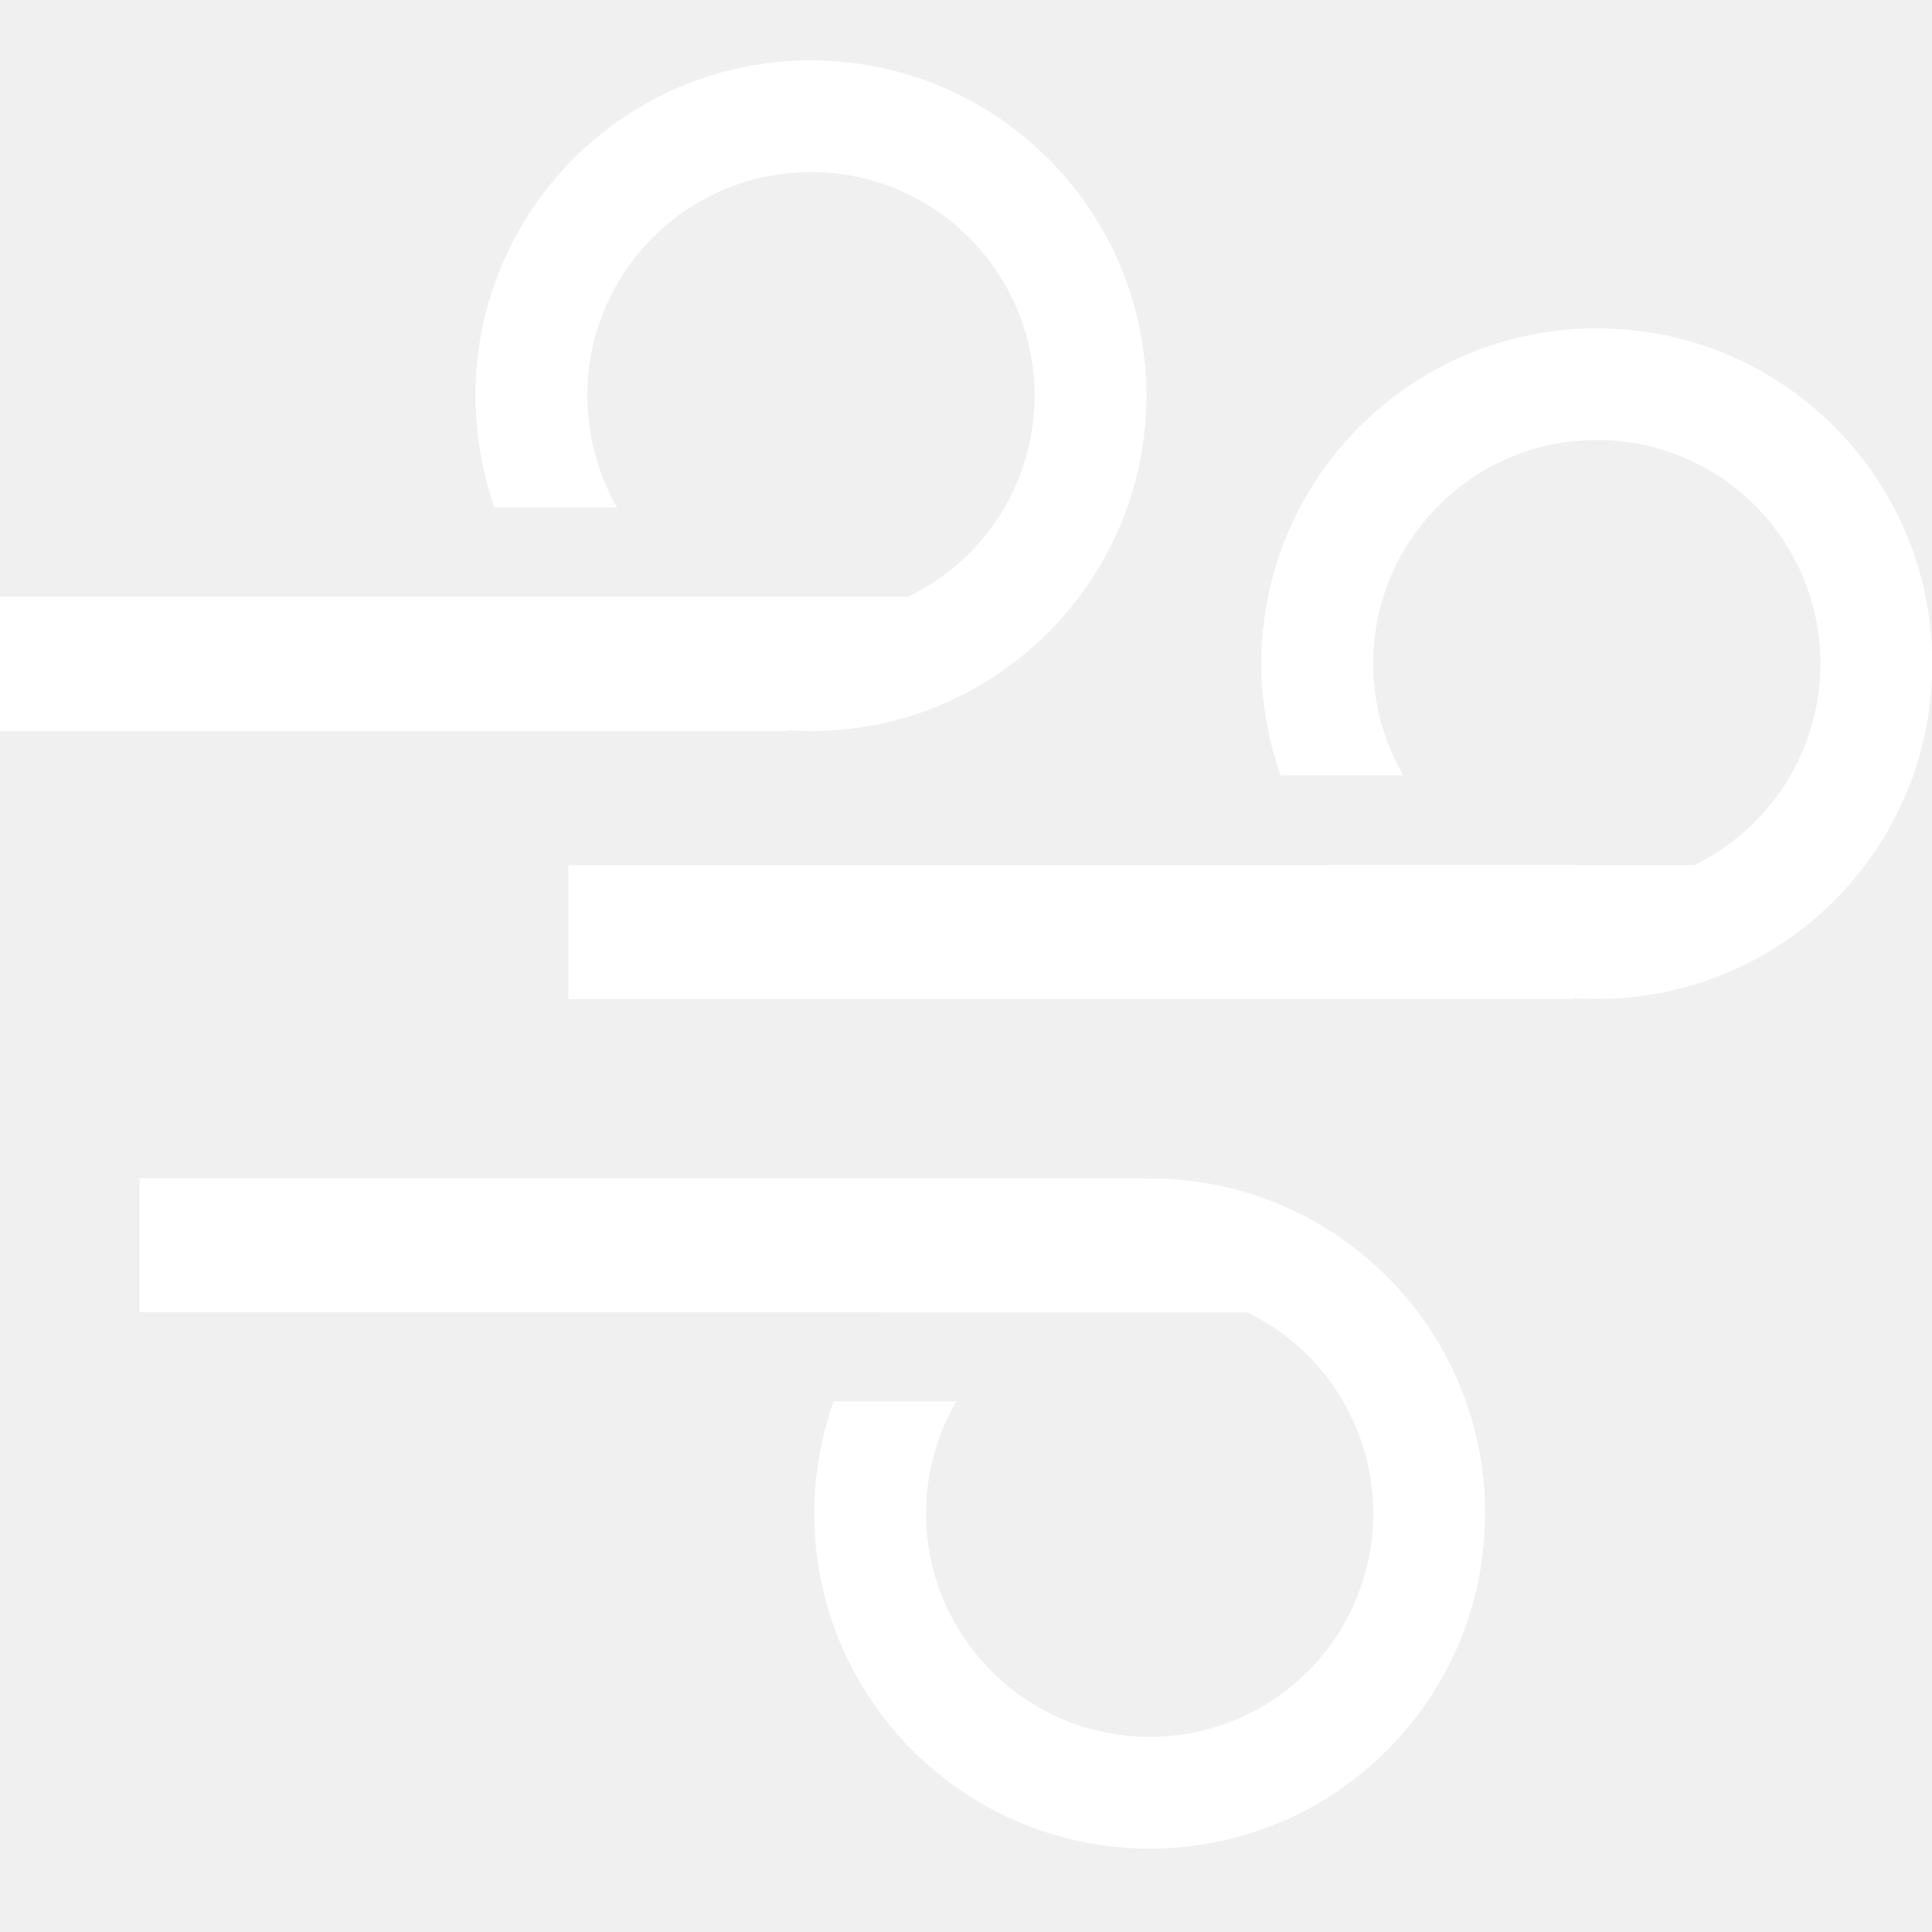
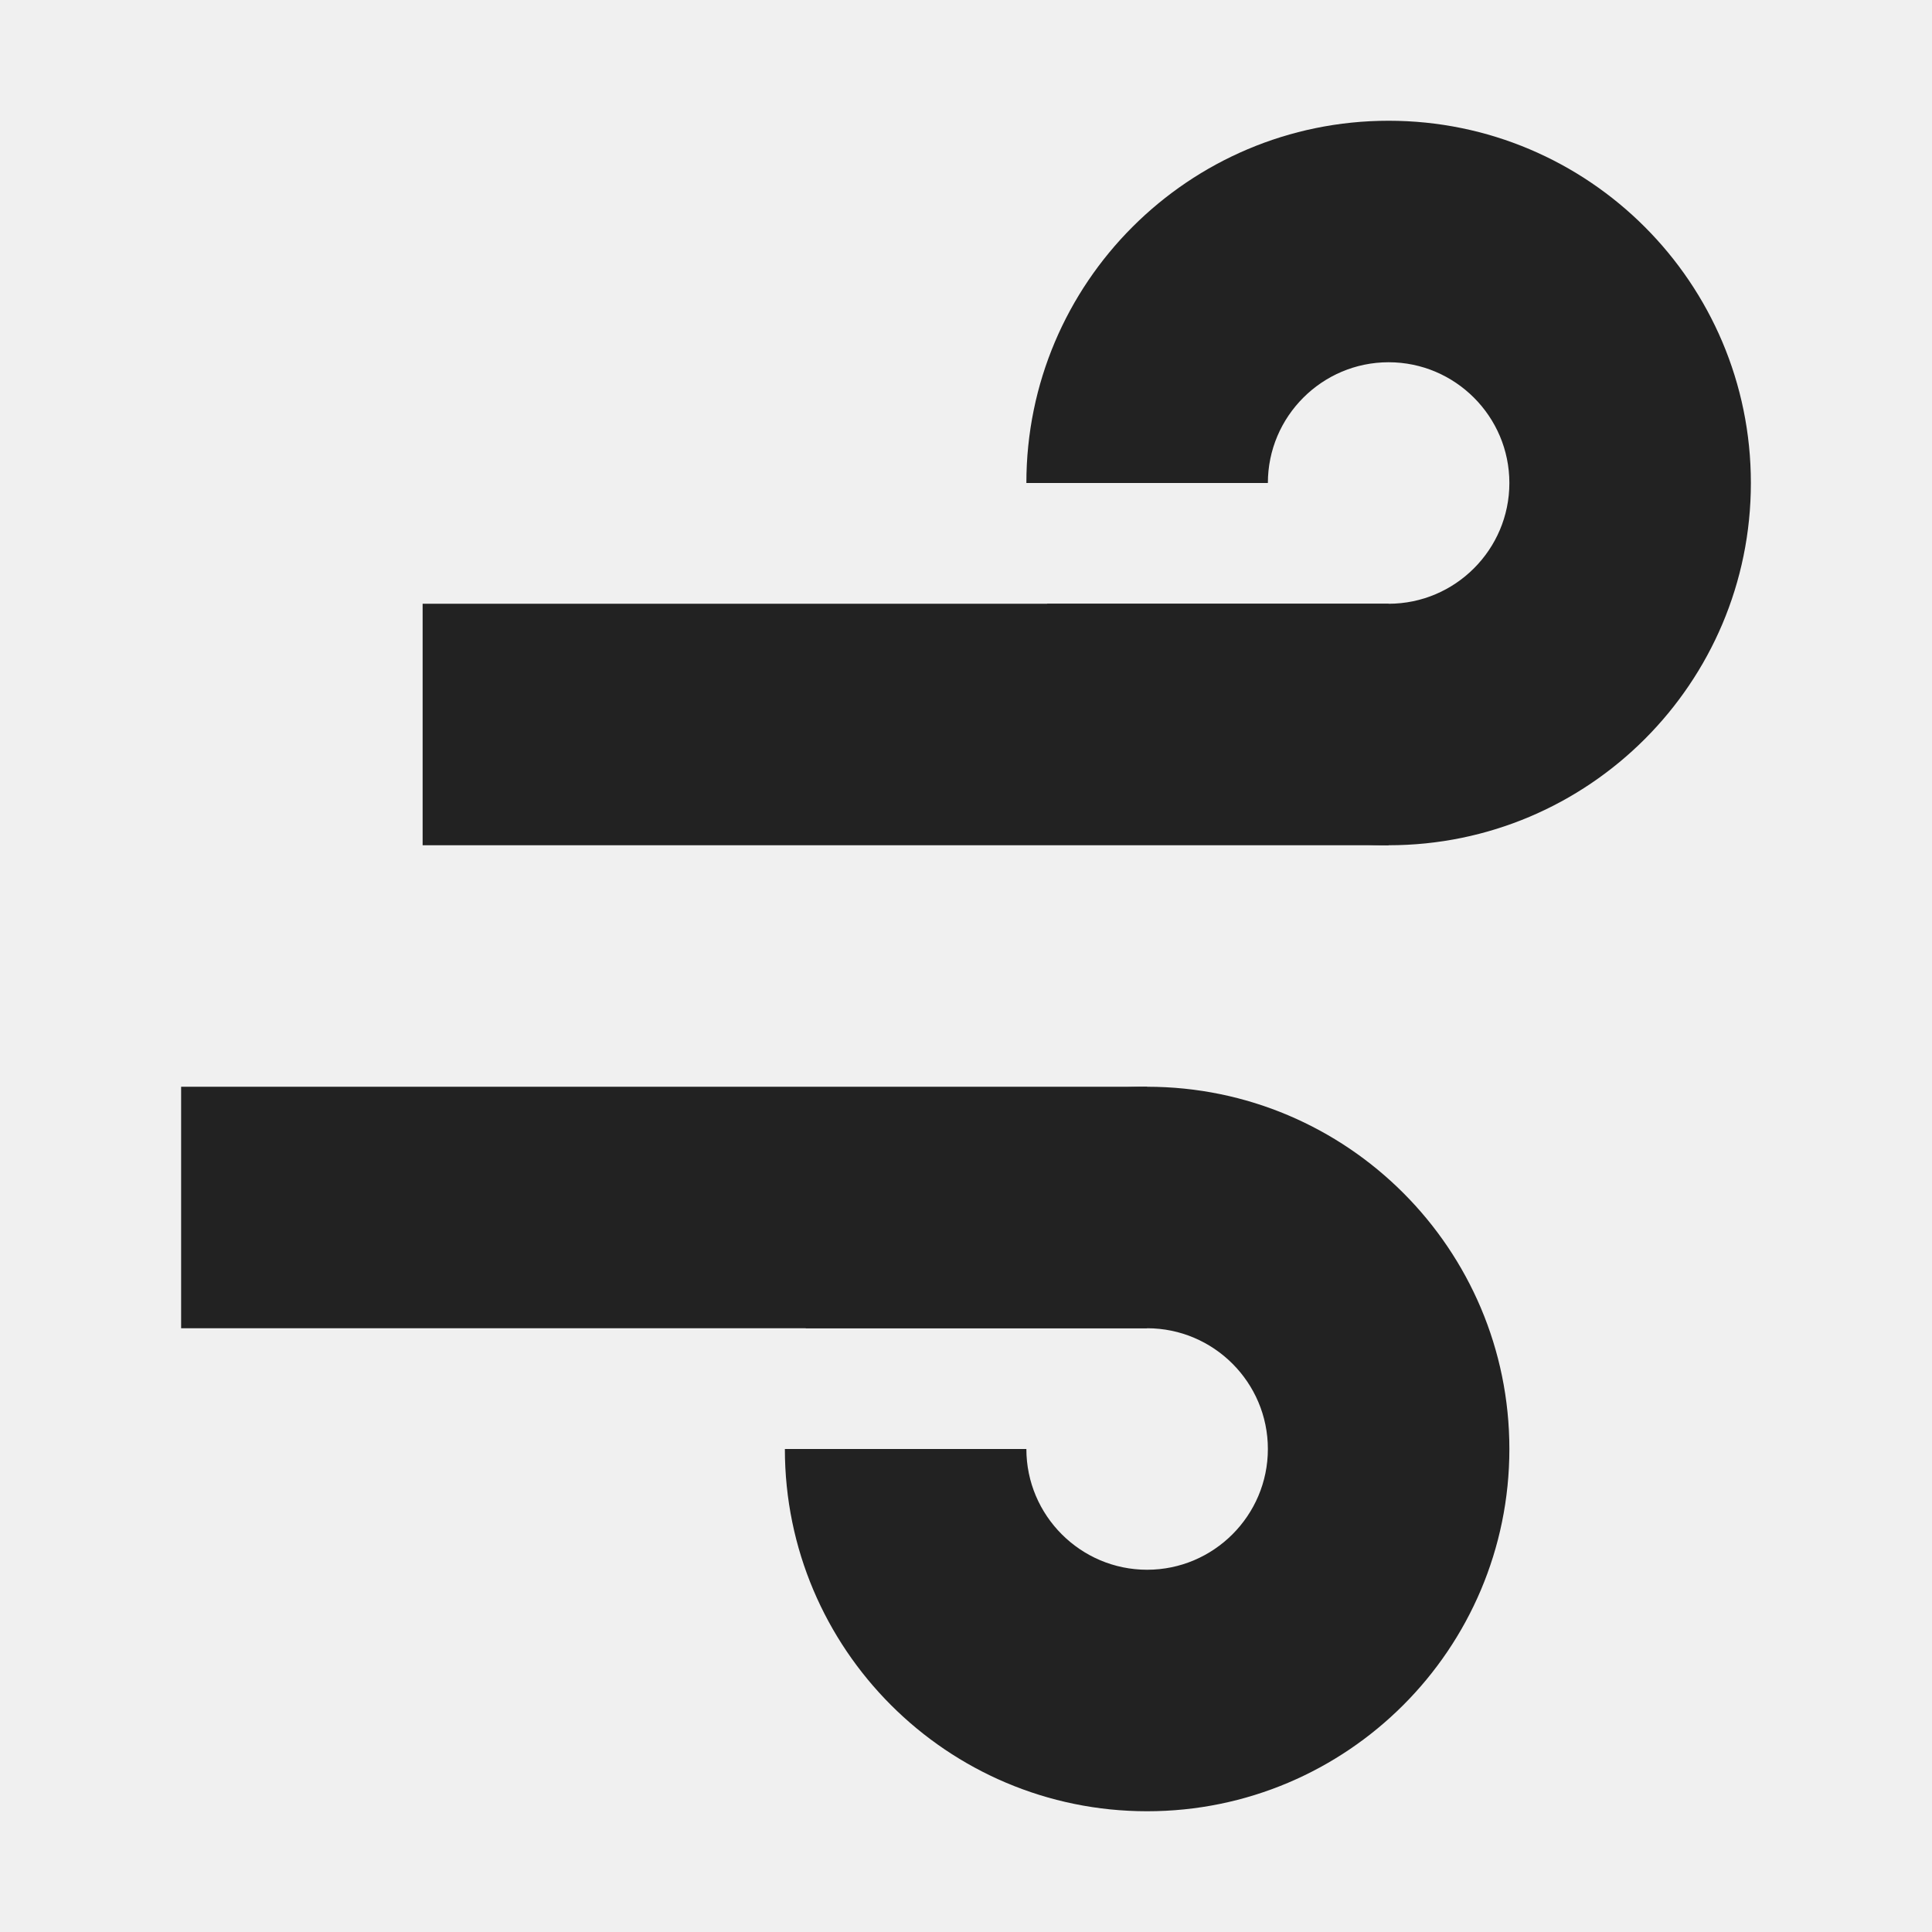
<svg xmlns="http://www.w3.org/2000/svg" height="16px" viewBox="0 0 16 16" width="16px">
-   <g fill="#ffffff" fill-rule="evenodd">
-     <path d="m 4.707 7.164 h 8.328 v 1.109 h -8.328 z m 0 0" />
-     <path d="m 13.223 2.719 c -1.531 0 -2.777 1.242 -2.777 2.777 c 0 0.316 0.055 0.629 0.16 0.926 h 1.016 c -0.164 -0.281 -0.25 -0.602 -0.25 -0.926 c 0 -1.023 0.828 -1.852 1.852 -1.852 c 1.023 0 1.852 0.828 1.852 1.852 c 0 0.711 -0.406 1.355 -1.043 1.668 h -3.031 c 0.527 0.699 1.348 1.109 2.223 1.109 c 1.535 0 2.777 -1.242 2.777 -2.777 s -1.242 -2.777 -2.777 -2.777 z m 0 0" />
-     <path d="m 0 4.941 v 1.113 h 6.527 v -1.113 z m 0 0" />
-     <path d="m 6.715 0.5 c -1.535 0 -2.777 1.242 -2.777 2.777 c 0 0.316 0.055 0.629 0.156 0.926 h 1.016 c -0.16 -0.281 -0.246 -0.602 -0.246 -0.926 c 0 -1.023 0.828 -1.852 1.852 -1.852 c 1.02 0 1.852 0.828 1.852 1.852 c 0 0.711 -0.406 1.355 -1.047 1.664 h -3.027 c 0.523 0.699 1.348 1.113 2.223 1.113 c 1.531 0 2.777 -1.246 2.777 -2.777 c 0 -1.535 -1.246 -2.777 -2.777 -2.777 z m 0 0" />
-     <path d="m 1.156 10.867 h 8.332 v -1.109 h -8.332 z m 0 0" />
-     <path d="m 9.52 15.309 c -1.531 0 -2.777 -1.242 -2.777 -2.777 c 0 -0.312 0.055 -0.625 0.16 -0.926 h 1.016 c -0.164 0.285 -0.25 0.602 -0.25 0.926 c 0 1.023 0.832 1.852 1.852 1.852 c 1.023 0 1.852 -0.828 1.852 -1.852 c 0 -0.707 -0.406 -1.355 -1.043 -1.664 h -3.027 c 0.523 -0.699 1.348 -1.109 2.219 -1.109 c 1.535 0 2.777 1.242 2.777 2.773 c 0 1.535 -1.242 2.777 -2.777 2.777 z m 0 0" />
+   <g fill="#222222" fill-rule="evenodd">
+     <path d="m 3.5 5 h 8 v 2 h -8 z m 0 0" />
+     <path d="m 1.5 9 h 8 v 2 h -8 z m 0 0" />
+     <path d="m 11.5 1 c -1.656 0 -3 1.344 -3 3 h 2 c 0 -0.551 0.449 -1 1 -1 s 1 0.449 1 1 s -0.449 1 -1 1 h -2.828 c 0.422 1.199 1.559 2 2.828 2 c 1.656 0 3 -1.344 3 -3 s -1.344 -3 -3 -3 z m 0 0" />
+     <path d="m 9.5 9 c -1.27 0 -2.406 0.801 -2.828 2 h 2.828 c 0.551 0 1 0.449 1 1 s -0.449 1 -1 1 s -1 -0.449 -1 -1 h -2 c 0 1.656 1.344 3 3 3 s 3 -1.344 3 -3 s -1.344 -3 -3 -3 z m 0 0" />
  </g>
</svg>
